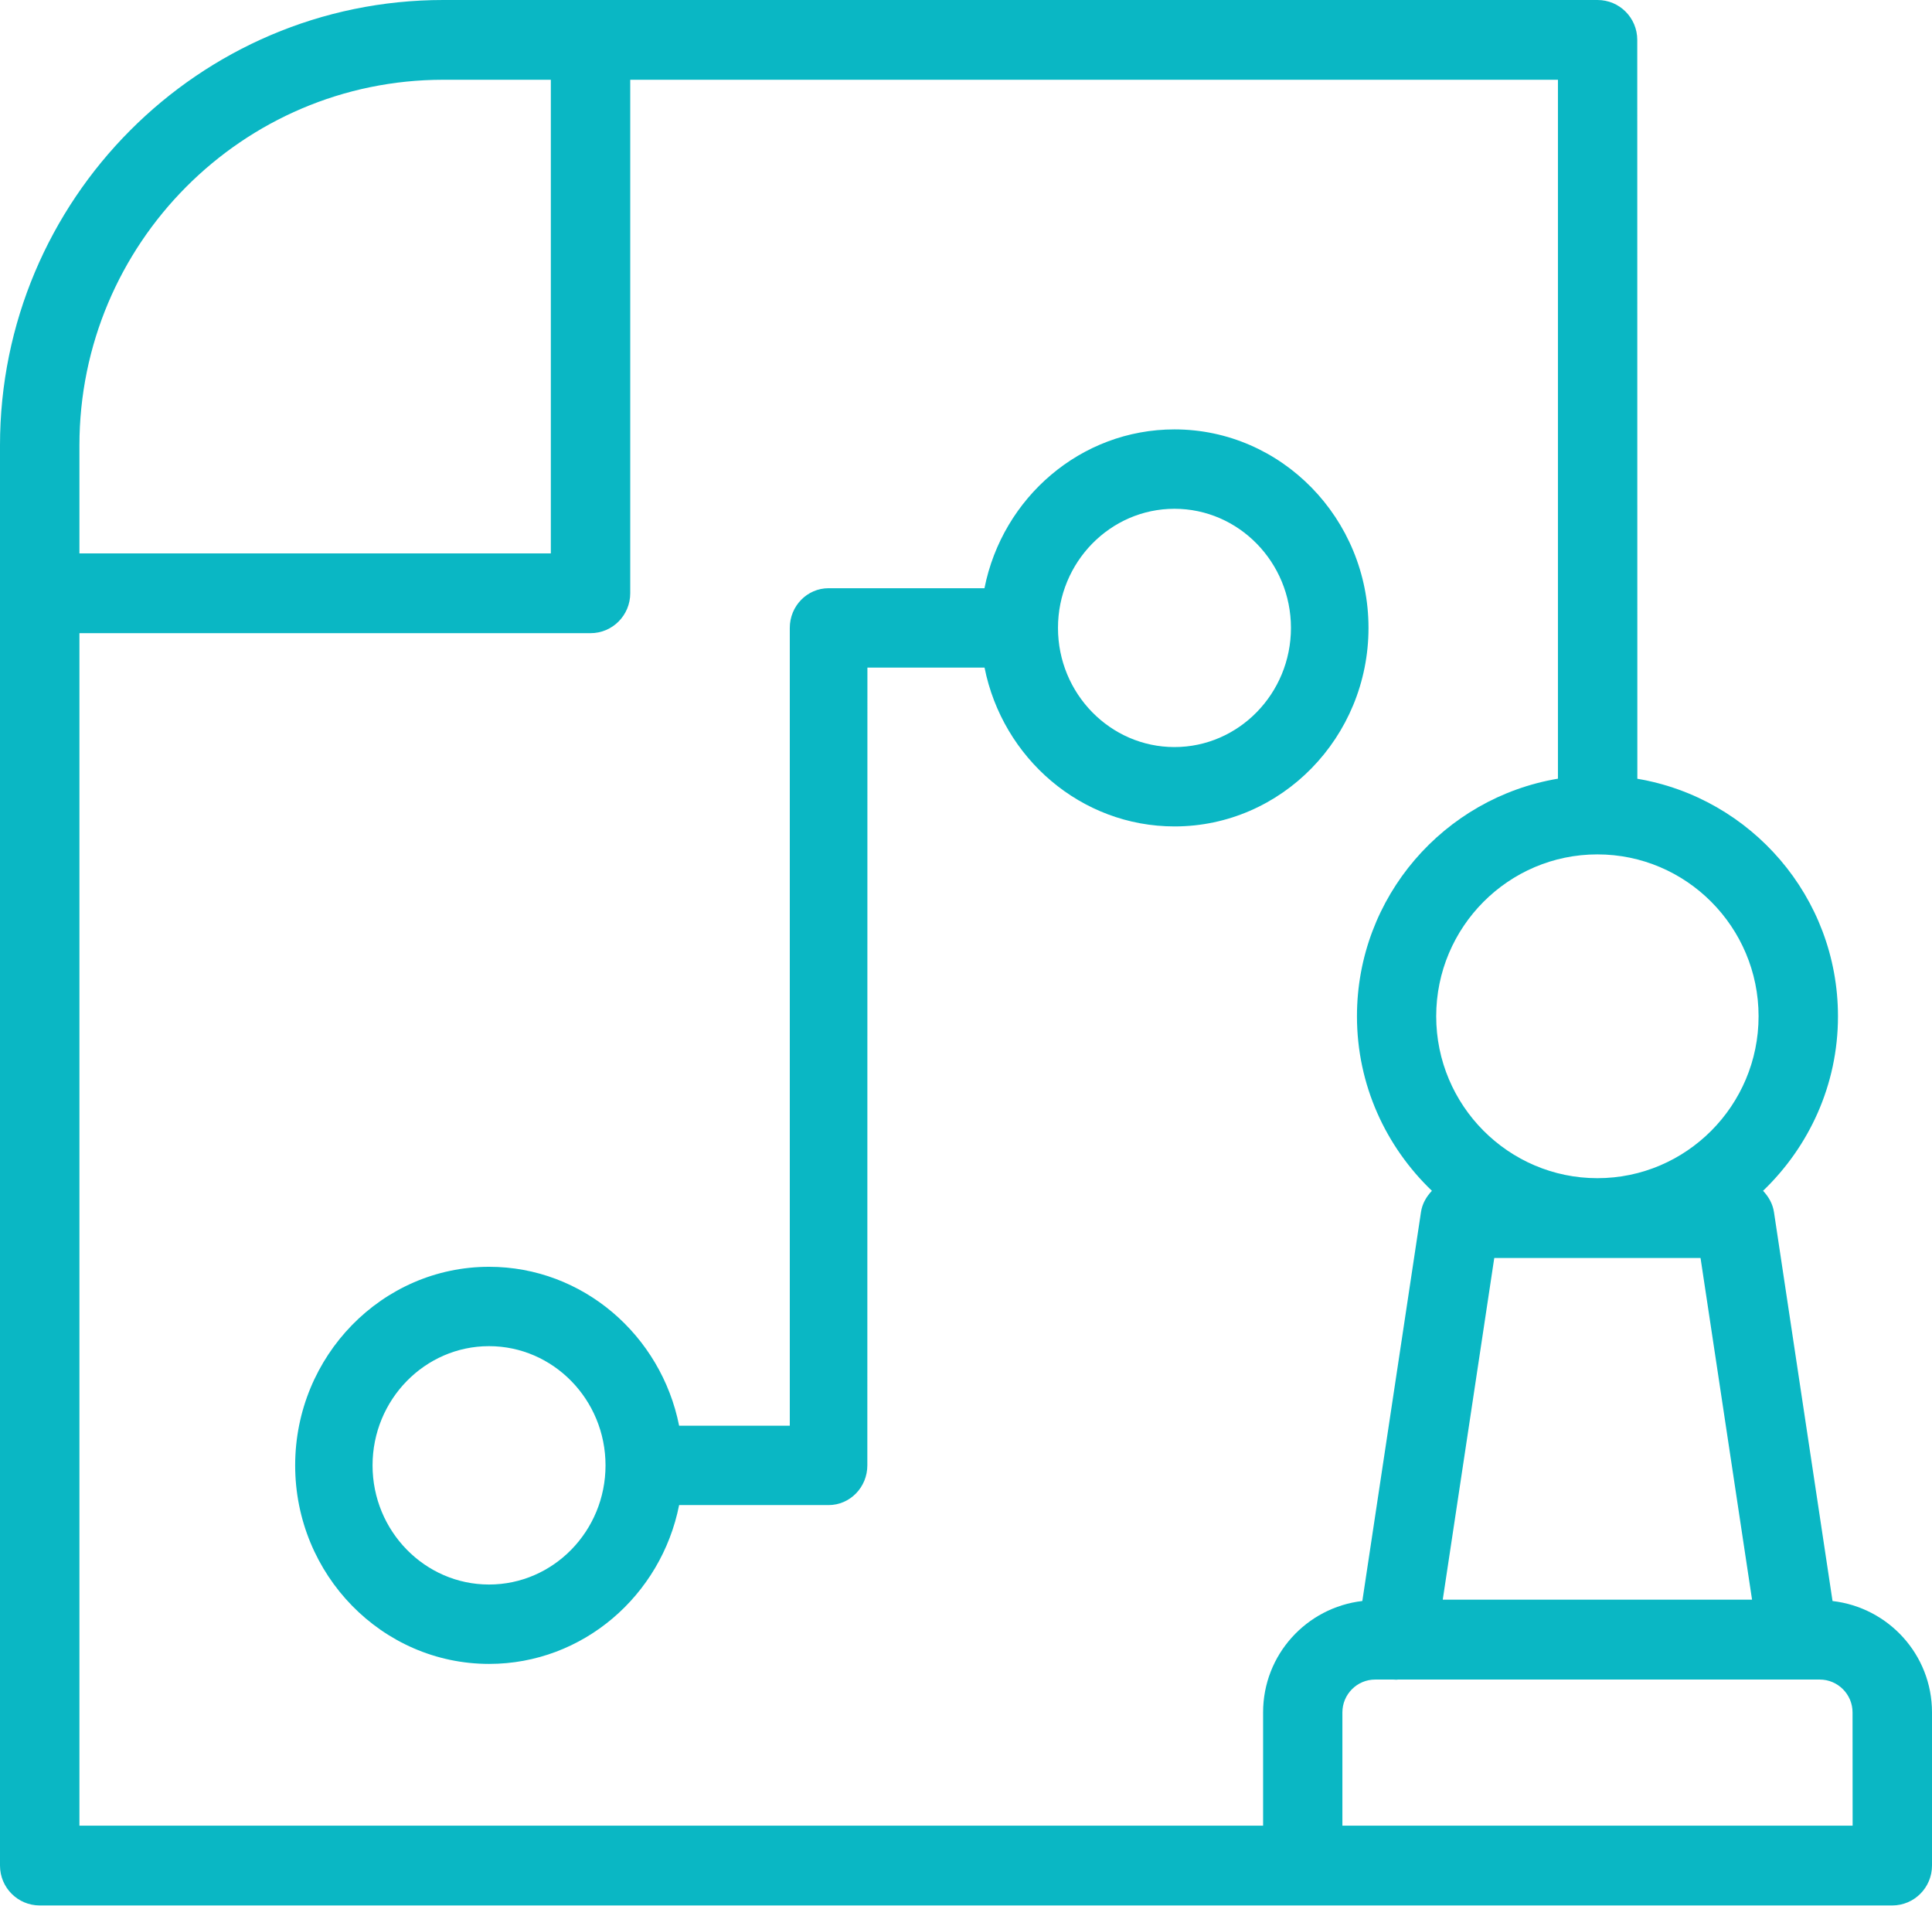
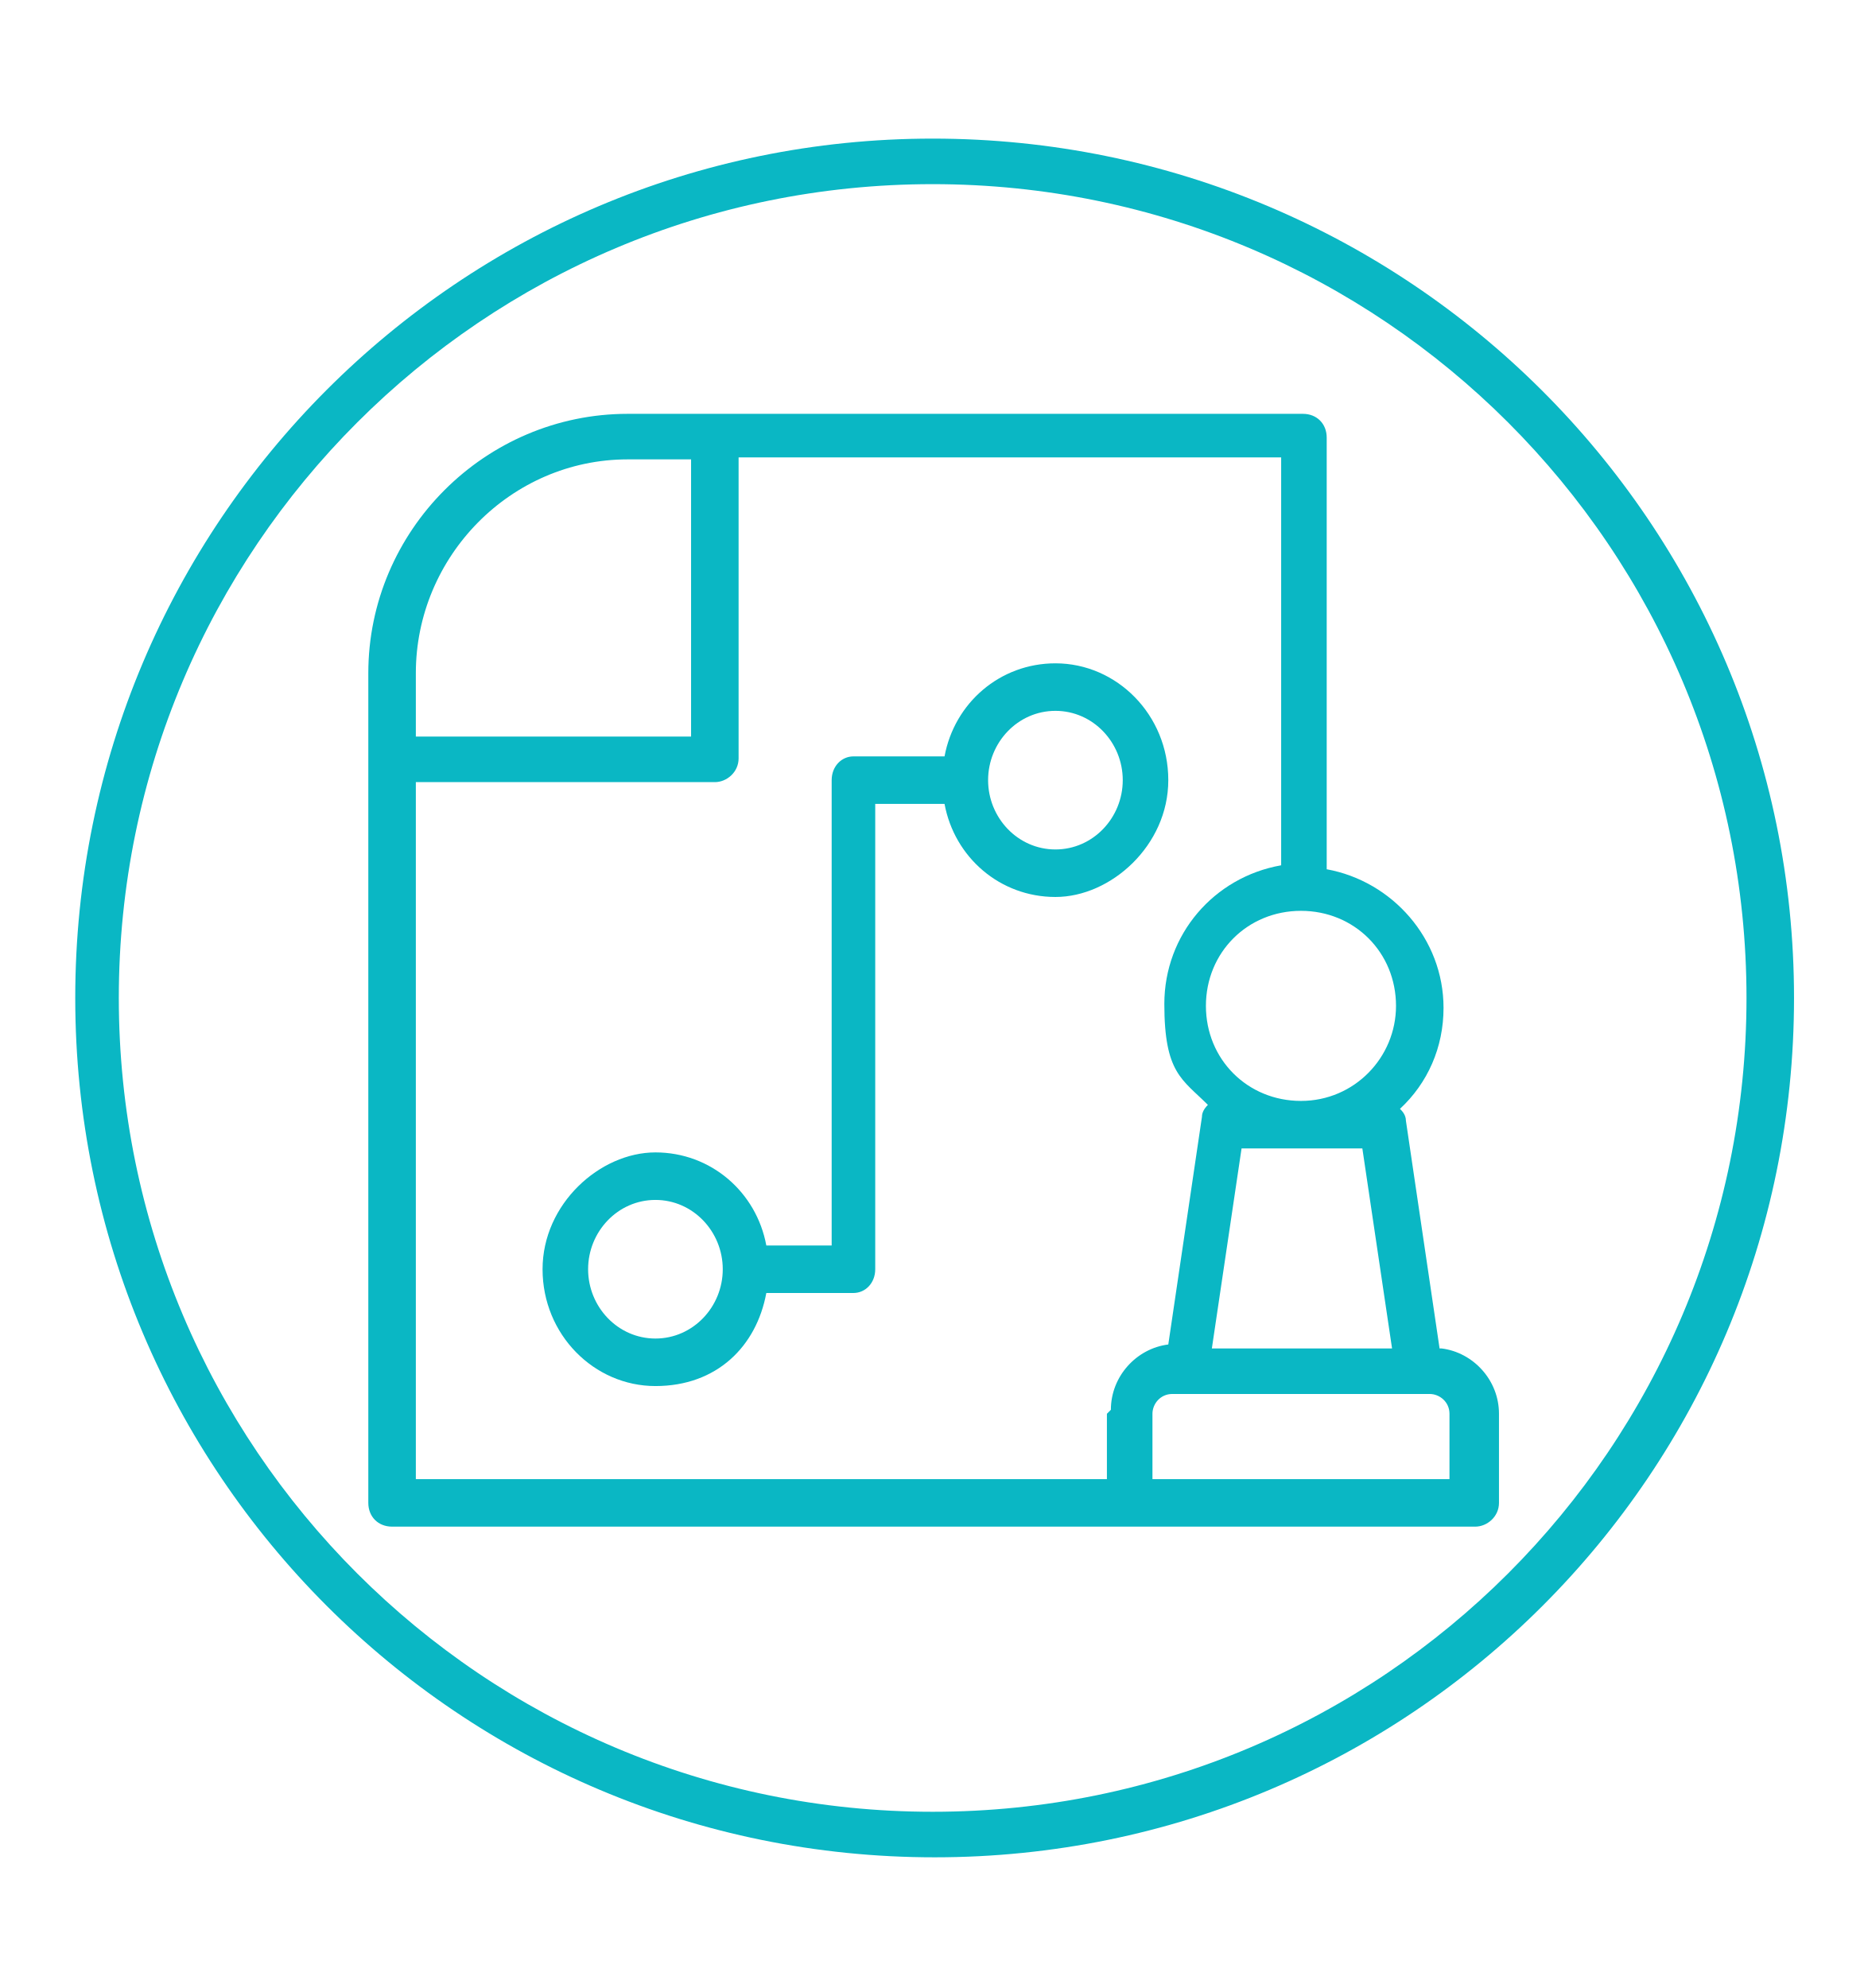
- <svg xmlns="http://www.w3.org/2000/svg" width="72" height="71" viewBox="0 0 72 71" fill="none">
-   <path d="M68.293 59.656L66.111 45.167C66.064 44.851 65.907 44.588 65.704 44.371C67.414 42.73 68.496 40.429 68.496 37.871C68.496 33.419 65.254 29.733 61.019 29.018L61.016 1.486C61.016 0.663 60.353 0 59.536 0H16.518C7.41 0 0 7.444 0 16.595V69.514C0 70.337 0.663 71 1.479 71H70.52C71.337 71 72 70.334 72 69.514V63.806C72 61.654 70.373 59.895 68.292 59.657L68.293 59.656ZM65.537 37.868C65.537 41.194 62.843 43.901 59.53 43.901C56.22 43.901 53.523 41.194 53.523 37.868C53.523 34.543 56.217 31.836 59.53 31.836C62.843 31.836 65.537 34.543 65.537 37.868ZM65.294 59.607H53.767L55.687 46.874H63.374L65.294 59.607ZM2.96 16.595C2.96 9.082 9.044 2.972 16.518 2.972H20.528V20.62H2.96V16.595ZM47.072 63.806V68.027H2.96V23.593H22.008C22.825 23.593 23.487 22.927 23.487 22.107V2.972H58.06V29.015C53.819 29.727 50.57 33.413 50.57 37.868C50.57 40.429 51.649 42.73 53.363 44.371C53.159 44.588 53.002 44.851 52.956 45.164L50.77 59.656C48.693 59.898 47.072 61.654 47.072 63.806ZM69.042 68.027H50.027V63.806C50.027 63.131 50.576 62.583 51.248 62.583H51.935C51.972 62.586 52.009 62.589 52.046 62.589C52.065 62.589 52.077 62.583 52.093 62.583H67.818C68.49 62.583 69.039 63.134 69.039 63.806L69.042 68.027Z" fill="#0AB7C4" />
-   <path d="M43.769 16C40.277 16 37.357 18.545 36.688 21.918H30.878C30.08 21.918 29.433 22.581 29.433 23.397V53.124H25.309C24.637 49.751 21.717 47.203 18.228 47.203C14.242 47.203 11 50.524 11 54.603C11 58.682 14.242 62 18.228 62C21.72 62 24.64 59.455 25.309 56.082H30.878C31.676 56.082 32.323 55.419 32.323 54.603L32.326 24.876H36.691C37.363 28.246 40.283 30.794 43.772 30.794C47.758 30.794 51 27.473 51 23.397C51 19.321 47.755 16 43.769 16ZM18.225 59.042C15.835 59.042 13.884 57.052 13.884 54.603C13.884 52.154 15.832 50.16 18.225 50.16C20.615 50.16 22.566 52.151 22.566 54.603C22.566 57.049 20.621 59.042 18.225 59.042ZM43.769 27.837C41.379 27.837 39.428 25.847 39.428 23.397C39.428 20.951 41.376 18.958 43.769 18.958C46.159 18.958 48.11 20.948 48.11 23.397C48.11 25.843 46.162 27.837 43.769 27.837Z" fill="#0AB7C4" />
+ <svg xmlns="http://www.w3.org/2000/svg" id="Layer_1" version="1.1" viewBox="0 0 94.3 100.4">
+   <defs>
+     <style>
+       .st0 {
+         fill: #0ab7c4;
+       }
+ 
+       .st1 {
+         fill: #0ab7c4;
+       }
+     </style>
+   </defs>
+   <path class="st1" d="M47.1,7C23.2,7,3.8,26.4,3.8,50.4s19.4,43.4,43.4,43.4,43.4-19.4,43.4-43.4S71.1,7,47.1,7ZM47.1,91.5c-22.7,0-41.1-18.4-41.1-41.1S24.4,9.3,47.1,9.3s41.1,18.4,41.1,41.1-18.4,41.1-41.1,41.1Z" />
+   <path class="st1" d="M72.7,68.1l-1.7-11.5c0-.3-.2-.5-.3-.6,1.4-1.3,2.2-3.1,2.2-5.1,0-3.5-2.6-6.4-5.9-7v-21.8c0-.7-.5-1.2-1.2-1.2H31.7c-7.2,0-13.1,5.9-13.1,13.1v41.9c0,.7.5,1.2,1.2,1.2h54.7c.6,0,1.2-.5,1.2-1.2v-4.5c0-1.7-1.3-3.1-2.9-3.3h0ZM70.5,50.8c0,2.6-2.1,4.8-4.8,4.8s-4.8-2.1-4.8-4.8,2.1-4.8,4.8-4.8,4.8,2.1,4.8,4.8ZM70.3,68.1h-9.1l1.5-10.1h6.1l1.5,10.1ZM21,34c0-5.9,4.8-10.8,10.7-10.8h3.2v14h-13.9v-3.2ZM55.9,71.4v3.3H21v-35.2h15.1c.6,0,1.2-.5,1.2-1.2v-15.2h27.4v20.6c-3.4.6-5.9,3.5-5.9,7s.9,3.8,2.2,5.1c-.2.2-.3.4-.3.6l-1.7,11.5c-1.6.2-2.9,1.6-2.9,3.3ZM73.3,74.7h-15.1v-3.3c0-.5.4-1,1-1h.5s0,0,0,0,0,0,0,0h12.5c.5,0,1,.4,1,1v3.3Z" />
+   <path class="st0" d="M53.3,33.5c-2.8,0-5.1,2-5.6,4.7h-4.6c-.6,0-1.1.5-1.1,1.2v23.5h-3.3c-.5-2.7-2.8-4.7-5.6-4.7s-5.7,2.6-5.7,5.9,2.6,5.9,5.7,5.9,5.1-2,5.6-4.7h4.4c.6,0,1.1-.5,1.1-1.2v-23.5h3.5c.5,2.7,2.8,4.7,5.6,4.7s5.7-2.6,5.7-5.9-2.6-5.9-5.7-5.9ZM33.1,67.6c-1.9,0-3.4-1.6-3.4-3.5s1.5-3.5,3.4-3.5,3.4,1.6,3.4,3.5-1.5,3.5-3.4,3.5ZM53.3,42.9c-1.9,0-3.4-1.6-3.4-3.5s1.5-3.5,3.4-3.5,3.4,1.6,3.4,3.5-1.5,3.5-3.4,3.5Z" />
</svg>
